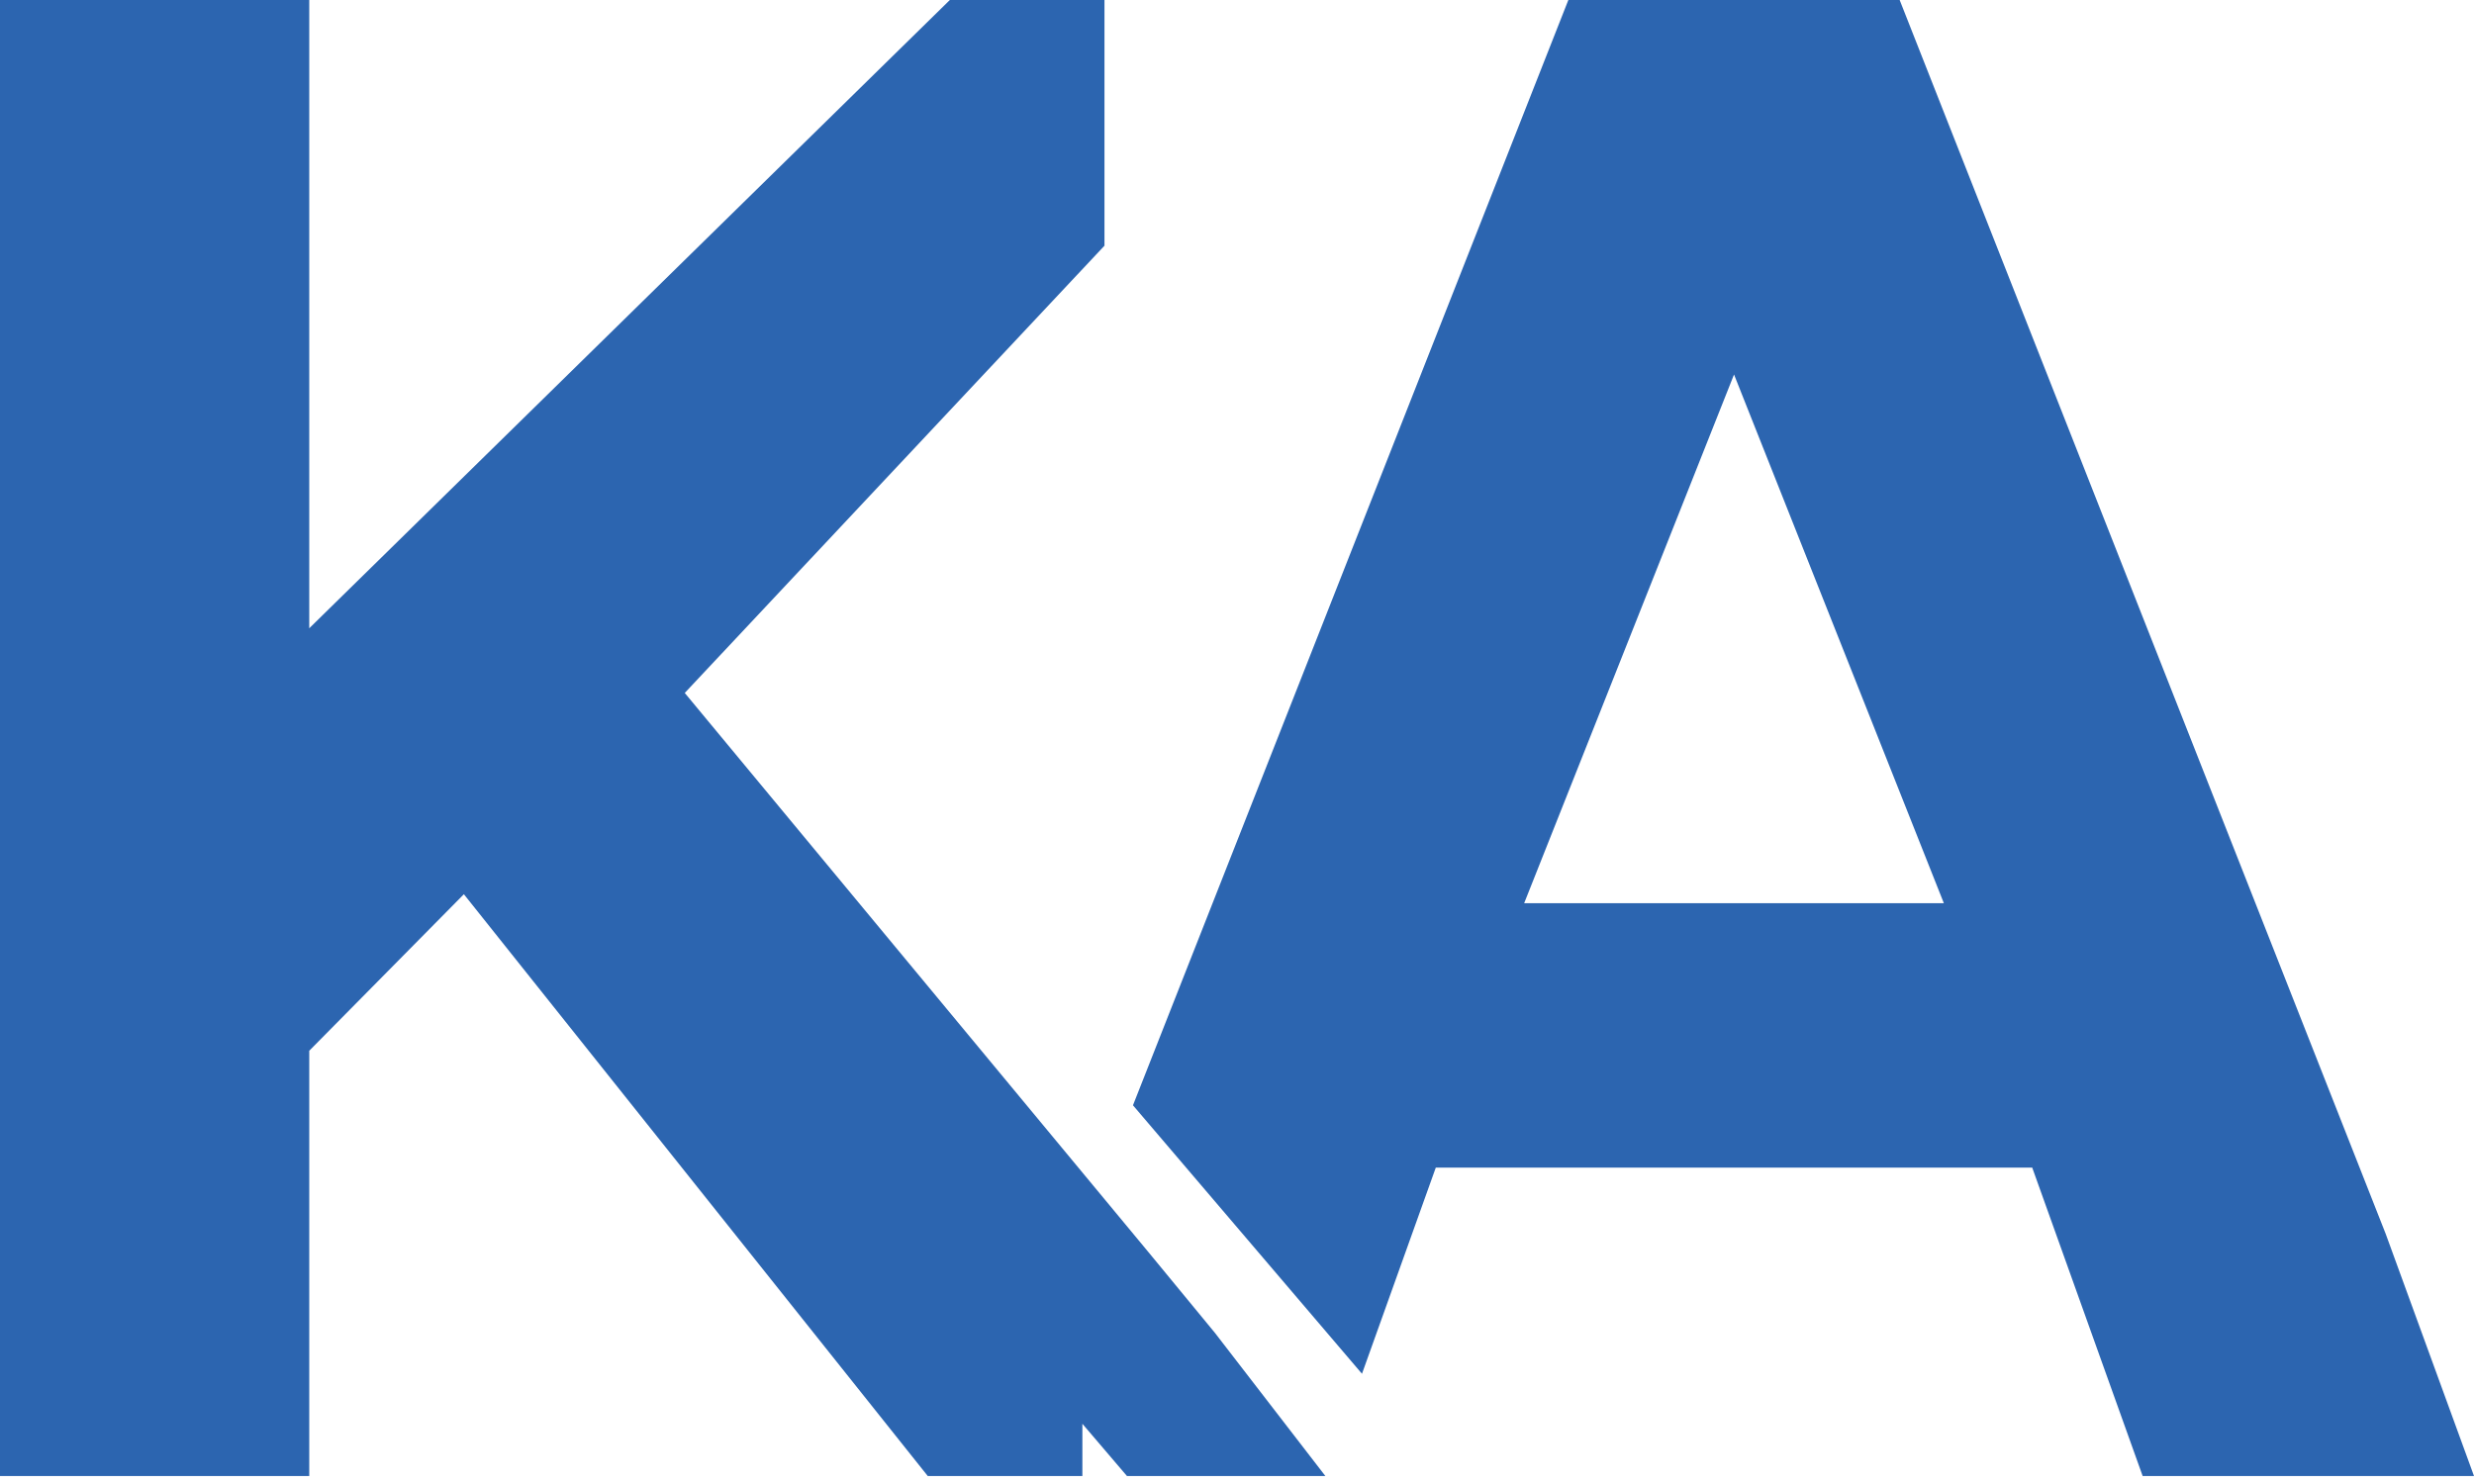
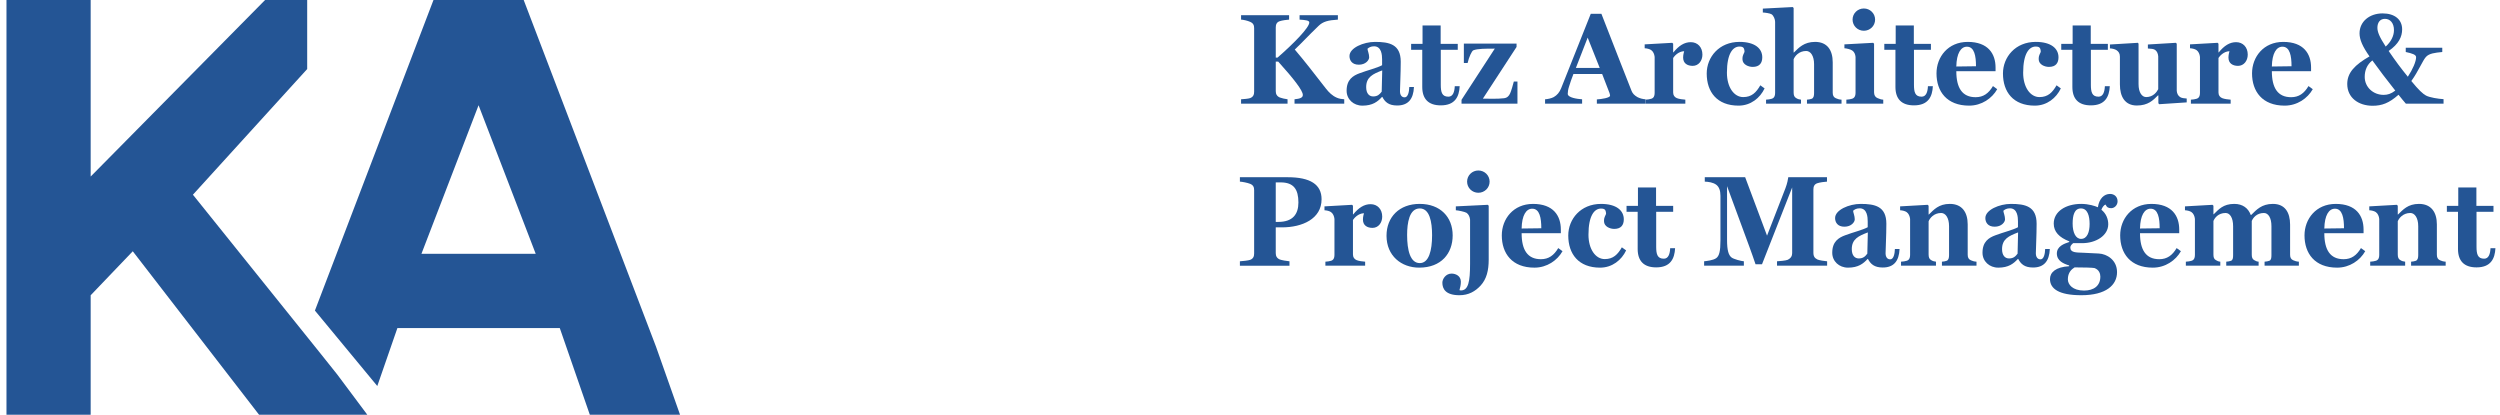
- <svg xmlns="http://www.w3.org/2000/svg" width="60px" height="36px" viewBox="0 0 60 36" version="1.1">
+ <svg xmlns="http://www.w3.org/2000/svg" width="217px" height="36px" viewBox="0 0 217 36" version="1.1">
  <defs />
-   <g id="Page-1" stroke="none" stroke-width="1" fill="none" fill-rule="evenodd">
-     <g id="blue" fill-rule="nonzero" fill="#2C65B0">
-       <g id="13773DEC-16CD-4B11-92A4-FAC45BCFA50F">
-         <g id="Symbols">
-           <g id="logo/blue">
-             <g id="logo/white">
-               <path d="M7.5,15.241 L23.036,0 L26.786,0 L26.786,5.96 L16.607,16.81 L27.857,30.381 L29.464,32.333 L32.143,35.806 L26.25,35.806 L22.5,35.806 L11.25,21.693 L7.5,25.49 L7.5,35.806 L0,35.806 L0,0 L7.5,0 L7.5,15.241 Z M27.477,26.813 L38.036,0 L46.071,0 L57.857,29.928 L60,35.806 L51.964,35.806 L49.286,28.325 L34.821,28.325 L33.031,33.326 L27.477,26.813 Z M27.331,35.806 L26.25,34.539 L26.25,35.806 L27.331,35.806 Z M36.964,21.911 L47.143,21.911 L42.054,9.085 L36.964,21.911 Z" id="Combined-Shape" />
-             </g>
-           </g>
-         </g>
+   <g id="Symbols" stroke="none" stroke-width="1" fill="none" fill-rule="evenodd">
+     <g id="logo/blue" fill="#245595">
+       <g id="Group">
+         <path d="M112.365,9 L112.365,8.617 C112.837,8.572 113.085,8.482 113.085,8.246 C113.096,7.864 112.286,6.83 110.948,5.346 L110.736,5.346 L110.736,7.909 C110.736,8.156 110.826,8.348 111.084,8.461 C111.218,8.516 111.555,8.596 111.759,8.617 L111.759,9 L107.725,9 L107.725,8.617 C107.927,8.606 108.363,8.572 108.511,8.516 C108.781,8.415 108.859,8.214 108.859,7.965 L108.859,2.445 C108.859,2.197 108.792,2.017 108.511,1.895 C108.286,1.793 107.927,1.713 107.725,1.703 L107.725,1.321 L111.893,1.321 L111.893,1.703 C111.69,1.713 111.287,1.77 111.084,1.838 C110.803,1.928 110.736,2.141 110.736,2.388 L110.736,4.997 L110.893,4.997 C112.296,3.772 113.647,2.4 113.647,1.95 C113.647,1.77 113.309,1.737 112.803,1.703 L112.803,1.321 L116.129,1.321 L116.129,1.703 C115.264,1.758 114.837,1.871 114.445,2.253 C113.376,3.288 113.241,3.48 112.387,4.3 C113.219,5.277 114.005,6.291 115.096,7.696 C115.353,8.022 115.646,8.315 116.039,8.482 C116.242,8.572 116.478,8.606 116.68,8.617 L116.68,9 L112.365,9 Z" id="Fill-1" />
+         <path d="M118.584,7.561 C118.584,8.123 118.854,8.371 119.191,8.371 C119.574,8.371 119.752,8.191 119.932,7.955 L119.977,6.111 C119.179,6.413 118.584,6.684 118.584,7.561 M121.27,9.157 C120.539,9.157 120.213,8.853 119.99,8.416 L119.955,8.416 C119.585,8.82 119.146,9.17 118.259,9.17 C117.483,9.17 116.886,8.617 116.886,7.876 C116.886,6.908 117.437,6.571 118.011,6.358 C118.663,6.111 119.54,5.897 119.966,5.661 L119.966,5.154 C119.966,4.783 119.921,4.019 119.269,4.019 C118.978,4.019 118.809,4.132 118.697,4.233 C118.707,4.401 118.843,4.672 118.843,4.974 C118.843,5.222 118.539,5.616 117.944,5.616 C117.347,5.616 117.135,5.233 117.135,4.863 C117.135,4.154 118.36,3.637 119.349,3.637 C120.584,3.637 121.584,3.838 121.584,5.357 C121.584,6.38 121.518,7.561 121.518,7.932 C121.518,8.067 121.561,8.45 121.922,8.45 C122.215,8.45 122.315,7.965 122.326,7.55 L122.731,7.55 C122.686,8.617 122.215,9.157 121.27,9.157" id="Fill-3" />
+         <path d="M125.06,9.146 C123.971,9.146 123.452,8.572 123.452,7.55 L123.452,4.322 L122.486,4.322 L122.486,3.806 L123.476,3.806 L123.476,2.208 L125.049,2.208 L125.049,3.806 L126.533,3.806 L126.533,4.322 L125.06,4.322 L125.06,7.359 C125.06,7.999 125.161,8.392 125.723,8.392 C126.116,8.392 126.252,7.977 126.274,7.482 L126.7,7.482 C126.657,8.392 126.297,9.146 125.06,9.146" id="Fill-5" />
+         <path d="M126.861,9 L126.861,8.662 L129.748,4.221 C128.951,4.221 128.243,4.221 127.883,4.367 C127.748,4.425 127.501,4.963 127.389,5.469 L127.063,5.469 L127.063,3.782 L131.637,3.782 L131.637,4.075 L128.714,8.561 C128.985,8.572 129.276,8.572 129.568,8.572 C129.939,8.572 130.265,8.561 130.545,8.527 C130.838,8.494 130.985,8.315 131.086,8.089 C131.165,7.921 131.345,7.314 131.4,7.077 L131.715,7.077 L131.715,9 L126.861,9 Z" id="Fill-7" />
+         <path d="M137.81,3.265 L136.787,5.896 L138.856,5.896 L137.81,3.265 Z M138.607,9 L138.607,8.629 C139.001,8.607 139.754,8.493 139.754,8.303 C139.754,8.224 139.72,8.123 139.698,8.055 L139.068,6.425 L136.573,6.425 C136.438,6.751 136.282,7.224 136.192,7.515 C136.112,7.752 136.08,7.988 136.08,8.145 C136.08,8.483 136.933,8.595 137.327,8.618 L137.327,9 L134.112,9 L134.112,8.618 C134.326,8.607 134.663,8.538 134.865,8.427 C135.158,8.258 135.359,8.023 135.506,7.662 C136.282,5.728 137.225,3.355 138.079,1.196 L139.001,1.196 C140.158,4.132 141.181,6.819 141.619,7.887 C141.709,8.112 141.855,8.269 142.125,8.427 C142.328,8.538 142.619,8.607 142.833,8.618 L142.833,9 L138.607,9 Z" id="Fill-9" />
+         <path d="M146.928,5.717 C146.467,5.717 146.096,5.503 146.096,4.997 C146.096,4.75 146.163,4.525 146.186,4.446 C145.681,4.457 145.331,4.873 145.23,5.031 L145.23,8.022 C145.23,8.27 145.342,8.426 145.545,8.516 C145.725,8.596 146.107,8.64 146.287,8.651 L146.287,9 L142.836,9 L142.836,8.651 C143.039,8.64 143.174,8.617 143.331,8.572 C143.545,8.506 143.623,8.325 143.623,8.079 L143.623,4.941 C143.601,4.705 143.5,4.47 143.32,4.345 C143.186,4.255 142.96,4.199 142.758,4.188 L142.758,3.851 L145.151,3.716 L145.23,3.793 L145.23,4.547 L145.252,4.547 C145.725,3.962 146.207,3.66 146.759,3.66 C147.354,3.66 147.77,4.098 147.77,4.739 C147.77,5.277 147.433,5.717 146.928,5.717" id="Fill-11" />
+         <path d="M150.907,9.169 C149.032,9.169 148.143,7.977 148.143,6.38 C148.143,4.953 149.223,3.636 150.986,3.636 C152.324,3.636 152.965,4.21 152.965,4.974 C152.965,5.469 152.727,5.807 152.133,5.807 C151.784,5.807 151.245,5.615 151.245,5.132 C151.245,4.693 151.425,4.648 151.425,4.435 C151.392,4.176 151.335,4.041 150.986,4.041 C150.424,4.041 149.897,4.626 149.897,6.313 C149.897,7.572 150.513,8.427 151.312,8.427 C152.043,8.427 152.435,8.033 152.796,7.404 L153.167,7.673 C152.773,8.505 151.963,9.169 150.907,9.169" id="Fill-13" />
+         <path d="M156.845,9 L156.845,8.651 C157.001,8.64 157.137,8.617 157.26,8.572 C157.418,8.506 157.462,8.325 157.462,8.079 L157.462,5.571 C157.462,4.829 157.148,4.425 156.776,4.425 C156.135,4.425 155.789,4.885 155.687,5.144 L155.687,8.022 C155.687,8.27 155.743,8.426 155.912,8.516 C156.034,8.596 156.182,8.64 156.327,8.651 L156.327,9 L153.294,9 L153.294,8.651 C153.495,8.64 153.63,8.617 153.788,8.572 C154.001,8.506 154.08,8.325 154.08,8.079 L154.08,1.895 C154.08,1.68 153.956,1.366 153.777,1.242 C153.64,1.151 153.214,1.096 153.013,1.085 L153.013,0.747 L155.608,0.612 L155.687,0.691 L155.687,4.559 L155.709,4.559 C156.135,4.143 156.586,3.636 157.552,3.636 C158.598,3.636 159.08,4.345 159.08,5.413 L159.08,8.034 C159.08,8.28 159.149,8.438 159.351,8.527 C159.507,8.596 159.642,8.64 159.845,8.651 L159.845,9 L156.845,9 Z" id="Fill-15" />
+         <path d="M161.782,2.67 C161.242,2.67 160.803,2.242 160.803,1.703 C160.803,1.163 161.242,0.736 161.782,0.736 C162.32,0.736 162.759,1.163 162.759,1.703 C162.759,2.242 162.32,2.67 161.782,2.67 L161.782,2.67 Z M160.264,9 L160.264,8.651 C160.466,8.64 160.6,8.617 160.758,8.572 C160.971,8.505 161.061,8.325 161.061,8.079 L161.061,4.941 C161.04,4.705 160.95,4.502 160.77,4.38 C160.635,4.288 160.297,4.199 160.095,4.188 L160.095,3.851 L162.59,3.716 L162.669,3.793 L162.669,8.01 C162.669,8.259 162.77,8.438 162.972,8.516 C163.141,8.584 163.263,8.64 163.466,8.651 L163.466,9 L160.264,9 Z" id="Fill-17" />
+         <path d="M166.132,9.146 C165.041,9.146 164.524,8.572 164.524,7.55 L164.524,4.322 L163.558,4.322 L163.558,3.806 L164.546,3.806 L164.546,2.208 L166.121,2.208 L166.121,3.806 L167.604,3.806 L167.604,4.322 L166.132,4.322 L166.132,7.359 C166.132,7.999 166.233,8.392 166.795,8.392 C167.188,8.392 167.323,7.977 167.345,7.482 L167.772,7.482 C167.727,8.392 167.369,9.146 166.132,9.146" id="Fill-19" />
+         <path d="M170.73,4.053 C170.201,4.053 169.831,4.627 169.808,5.773 L171.516,5.75 C171.516,4.873 171.381,4.053 170.73,4.053 M170.921,9.169 C168.976,9.169 168.088,7.932 168.088,6.369 C168.088,4.94 169.09,3.637 170.798,3.637 C172.573,3.637 173.214,4.672 173.214,5.863 L173.214,6.178 L169.808,6.178 C169.808,7.639 170.326,8.437 171.484,8.437 C172.158,8.437 172.618,8.101 172.988,7.471 L173.359,7.741 C172.909,8.538 172.011,9.169 170.921,9.169" id="Fill-21" />
+         <path d="M176.621,9.169 C174.744,9.169 173.857,7.977 173.857,6.38 C173.857,4.953 174.936,3.636 176.7,3.636 C178.037,3.636 178.677,4.21 178.677,4.974 C178.677,5.469 178.441,5.807 177.845,5.807 C177.498,5.807 176.958,5.615 176.958,5.132 C176.958,4.693 177.138,4.648 177.138,4.435 C177.106,4.176 177.048,4.041 176.7,4.041 C176.138,4.041 175.61,4.626 175.61,6.313 C175.61,7.572 176.227,8.427 177.026,8.427 C177.757,8.427 178.149,8.033 178.509,7.404 L178.88,7.673 C178.486,8.505 177.677,9.169 176.621,9.169" id="Fill-23" />
+         <path d="M181.488,9.146 C180.399,9.146 179.882,8.572 179.882,7.55 L179.882,4.322 L178.916,4.322 L178.916,3.806 L179.905,3.806 L179.905,2.208 L181.477,2.208 L181.477,3.806 L182.962,3.806 L182.962,4.322 L181.488,4.322 L181.488,7.359 C181.488,7.999 181.591,8.392 182.152,8.392 C182.545,8.392 182.681,7.977 182.703,7.482 L183.13,7.482 C183.085,8.392 182.725,9.146 181.488,9.146" id="Fill-25" />
+         <path d="M187.424,9.045 L187.347,8.966 L187.347,8.28 L187.312,8.28 C186.886,8.707 186.447,9.158 185.48,9.158 C184.436,9.158 184.008,8.381 184.008,7.325 L184.008,4.918 C184.008,4.637 183.896,4.48 183.716,4.356 C183.581,4.266 183.346,4.21 183.143,4.199 L183.143,3.862 L185.571,3.716 L185.626,3.793 L185.626,7.302 C185.626,8.044 185.931,8.426 186.29,8.426 C186.908,8.426 187.222,7.965 187.334,7.741 L187.334,4.885 C187.312,4.649 187.233,4.457 187.066,4.335 C186.952,4.244 186.696,4.221 186.436,4.21 L186.436,3.862 L188.862,3.716 L188.942,3.793 L188.942,7.887 C188.963,8.124 189.053,8.303 189.233,8.426 C189.368,8.516 189.604,8.539 189.807,8.551 L189.807,8.887 L187.424,9.045 Z" id="Fill-27" />
+         <path d="M194.26,5.717 C193.801,5.717 193.43,5.503 193.43,4.997 C193.43,4.75 193.496,4.525 193.519,4.446 C193.014,4.457 192.665,4.873 192.564,5.031 L192.564,8.022 C192.564,8.27 192.677,8.426 192.879,8.516 C193.06,8.596 193.441,8.64 193.621,8.651 L193.621,9 L190.17,9 L190.17,8.651 C190.374,8.64 190.507,8.617 190.666,8.572 C190.878,8.506 190.957,8.325 190.957,8.079 L190.957,4.941 C190.935,4.705 190.833,4.47 190.654,4.345 C190.519,4.255 190.295,4.199 190.092,4.188 L190.092,3.851 L192.486,3.716 L192.564,3.793 L192.564,4.547 L192.587,4.547 C193.06,3.962 193.542,3.66 194.093,3.66 C194.689,3.66 195.104,4.098 195.104,4.739 C195.104,5.277 194.766,5.717 194.26,5.717" id="Fill-29" />
+         <path d="M198.118,4.053 C197.589,4.053 197.218,4.627 197.197,5.773 L198.905,5.75 C198.905,4.873 198.769,4.053 198.118,4.053 M198.309,9.169 C196.364,9.169 195.477,7.932 195.477,6.369 C195.477,4.94 196.477,3.637 198.185,3.637 C199.962,3.637 200.601,4.672 200.601,5.863 L200.601,6.178 L197.197,6.178 C197.197,7.639 197.713,8.437 198.871,8.437 C199.546,8.437 200.006,8.101 200.377,7.471 L200.748,7.741 C200.297,8.538 199.4,9.169 198.309,9.169" id="Fill-31" />
+         <path d="M207.01,1.635 C206.584,1.635 206.358,1.961 206.358,2.411 C206.358,2.76 206.527,3.198 207.079,4.042 C207.55,3.615 207.796,3.108 207.796,2.613 C207.796,2.006 207.471,1.635 207.01,1.635 L207.01,1.635 Z M205.921,5.245 C205.46,5.604 205.257,6.1 205.257,6.672 C205.257,7.571 206,8.235 206.898,8.235 C207.246,8.235 207.539,8.145 207.91,7.864 C207.213,6.987 206.459,5.997 205.921,5.245 L205.921,5.245 Z M208.831,9 C208.64,8.775 208.416,8.516 208.191,8.224 C207.37,8.955 206.741,9.18 205.943,9.18 C204.729,9.18 203.741,8.494 203.741,7.29 C203.741,6.301 204.404,5.627 205.673,4.895 C205.078,4.052 204.808,3.445 204.808,2.895 C204.808,1.86 205.684,1.163 206.808,1.163 C207.854,1.163 208.506,1.692 208.506,2.546 C208.506,3.187 208.213,3.816 207.336,4.424 C207.976,5.357 208.37,5.885 209,6.661 C209.425,6.02 209.718,5.335 209.718,4.964 C209.718,4.739 209.371,4.637 208.819,4.514 L208.819,4.142 L211.989,4.142 L211.989,4.514 C211.347,4.581 210.865,4.626 210.572,4.94 C210.28,5.267 209.921,6.177 209.303,7.032 C209.944,7.819 210.291,8.134 210.572,8.291 C210.876,8.46 211.652,8.584 212.1,8.606 L212.1,9 L208.831,9 Z" id="Fill-33" />
+         <path d="M111.163,15.832 L110.735,15.832 L110.735,19.262 L110.949,19.262 C112.218,19.262 112.702,18.587 112.702,17.576 C112.702,16.44 112.297,15.832 111.163,15.832 M111.276,19.735 L110.735,19.735 L110.735,21.971 C110.735,22.219 110.825,22.41 111.085,22.523 C111.219,22.579 111.724,22.669 111.927,22.68 L111.927,23.063 L107.623,23.063 L107.623,22.68 C107.826,22.669 108.364,22.613 108.511,22.556 C108.781,22.455 108.859,22.253 108.859,22.005 L108.859,16.507 C108.859,16.26 108.793,16.069 108.511,15.956 C108.297,15.866 107.826,15.776 107.623,15.765 L107.623,15.383 L111.77,15.383 C113.735,15.383 114.713,16.012 114.713,17.295 C114.713,19.003 113.028,19.735 111.276,19.735" id="Fill-35" />
+         <path d="M119.134,19.78 C118.674,19.78 118.303,19.566 118.303,19.06 C118.303,18.812 118.37,18.587 118.393,18.509 C117.887,18.52 117.539,18.936 117.437,19.093 L117.437,22.085 C117.437,22.332 117.55,22.489 117.752,22.579 C117.932,22.659 118.314,22.703 118.494,22.714 L118.494,23.062 L115.044,23.062 L115.044,22.714 C115.246,22.703 115.38,22.68 115.538,22.635 C115.751,22.569 115.831,22.387 115.831,22.141 L115.831,19.003 C115.808,18.767 115.707,18.532 115.527,18.407 C115.392,18.317 115.167,18.261 114.965,18.251 L114.965,17.913 L117.359,17.778 L117.437,17.856 L117.437,18.61 L117.46,18.61 C117.932,18.025 118.415,17.722 118.967,17.722 C119.561,17.722 119.976,18.161 119.976,18.801 C119.976,19.34 119.64,19.78 119.134,19.78" id="Fill-37" />
+         <path d="M123.238,18.092 C122.328,18.092 122.138,19.33 122.138,20.397 C122.138,21.725 122.408,22.837 123.238,22.837 C124.024,22.837 124.305,21.759 124.305,20.42 C124.305,19.251 124.092,18.092 123.238,18.092 M123.182,23.231 C121.631,23.231 120.35,22.196 120.35,20.465 C120.35,18.835 121.463,17.698 123.226,17.698 C125.025,17.698 126.092,18.846 126.092,20.431 C126.092,21.995 125.104,23.231 123.182,23.231" id="Fill-39" />
+         <path d="M128.321,16.732 C127.781,16.732 127.344,16.305 127.344,15.766 C127.344,15.226 127.781,14.798 128.321,14.798 C128.86,14.798 129.298,15.226 129.298,15.766 C129.298,16.305 128.86,16.732 128.321,16.732 M128.512,24.794 C128.051,25.288 127.478,25.625 126.681,25.625 C125.466,25.625 125.197,25.064 125.197,24.536 C125.197,24.231 125.478,23.748 125.996,23.748 C126.342,23.748 126.803,23.939 126.803,24.456 C126.803,24.738 126.737,24.974 126.681,25.188 C126.725,25.199 126.782,25.21 126.803,25.21 C127.455,25.21 127.602,24.445 127.602,22.894 L127.602,19.071 C127.579,18.835 127.489,18.61 127.298,18.475 C127.164,18.385 126.568,18.261 126.366,18.251 L126.366,17.913 L129.141,17.778 L129.219,17.856 L129.219,22.534 C129.219,23.466 129.041,24.22 128.512,24.794" id="Fill-41" />
+         <path d="M132.998,18.115 C132.469,18.115 132.098,18.689 132.077,19.835 L133.785,19.813 C133.785,18.935 133.649,18.115 132.998,18.115 M133.189,23.232 C131.244,23.232 130.356,21.994 130.356,20.432 C130.356,19.003 131.357,17.699 133.065,17.699 C134.841,17.699 135.481,18.734 135.481,19.925 L135.481,20.24 L132.077,20.24 C132.077,21.702 132.593,22.499 133.751,22.499 C134.425,22.499 134.885,22.163 135.256,21.533 L135.627,21.803 C135.176,22.601 134.279,23.232 133.189,23.232" id="Fill-43" />
+         <path d="M138.888,23.232 C137.013,23.232 136.125,22.039 136.125,20.443 C136.125,19.015 137.204,17.699 138.967,17.699 C140.305,17.699 140.946,18.273 140.946,19.037 C140.946,19.532 140.709,19.869 140.114,19.869 C139.765,19.869 139.227,19.678 139.227,19.194 C139.227,18.755 139.407,18.71 139.407,18.498 C139.373,18.239 139.317,18.104 138.967,18.104 C138.405,18.104 137.879,18.689 137.879,20.375 C137.879,21.634 138.495,22.489 139.293,22.489 C140.024,22.489 140.416,22.095 140.777,21.467 L141.148,21.735 C140.755,22.568 139.944,23.232 138.888,23.232" id="Fill-45" />
+         <path d="M143.757,23.209 C142.667,23.209 142.15,22.635 142.15,21.612 L142.15,18.385 L141.184,18.385 L141.184,17.868 L142.174,17.868 L142.174,16.271 L143.746,16.271 L143.746,17.868 L145.231,17.868 L145.231,18.385 L143.757,18.385 L143.757,21.421 C143.757,22.061 143.859,22.455 144.42,22.455 C144.814,22.455 144.95,22.04 144.971,21.545 L145.398,21.545 C145.353,22.455 144.994,23.209 143.757,23.209" id="Fill-47" />
+         <path d="M154.245,23.062 L154.245,22.68 C154.447,22.669 155.032,22.624 155.189,22.545 C155.448,22.41 155.56,22.219 155.56,21.971 L155.56,16.271 L152.942,22.939 L152.381,22.939 C152.312,22.703 151.93,21.657 151.83,21.376 L149.908,16.158 L149.908,20.814 C149.908,21.747 150.042,22.141 150.289,22.343 C150.481,22.5 151.166,22.669 151.368,22.68 L151.368,23.062 L147.918,23.062 L147.918,22.68 C148.109,22.659 148.694,22.601 148.964,22.41 C149.234,22.219 149.335,21.792 149.335,20.87 L149.335,16.991 C149.335,16.53 149.211,16.227 148.985,16.047 C148.716,15.832 148.278,15.776 147.975,15.766 L147.975,15.383 L151.48,15.383 L153.379,20.455 L154.976,16.338 C155.133,15.933 155.211,15.506 155.223,15.383 L158.583,15.383 L158.583,15.766 C158.38,15.776 157.954,15.832 157.752,15.901 C157.471,15.991 157.403,16.203 157.403,16.451 L157.403,21.971 C157.403,22.219 157.493,22.399 157.752,22.524 C157.885,22.59 158.391,22.669 158.594,22.68 L158.594,23.062 L154.245,23.062 Z" id="Fill-49" />
+         <path d="M160.735,21.623 C160.735,22.186 161.005,22.433 161.342,22.433 C161.725,22.433 161.904,22.253 162.083,22.017 L162.128,20.173 C161.331,20.476 160.735,20.747 160.735,21.623 M163.421,23.22 C162.69,23.22 162.364,22.916 162.139,22.478 L162.107,22.478 C161.736,22.882 161.297,23.232 160.409,23.232 C159.634,23.232 159.039,22.68 159.039,21.938 C159.039,20.971 159.588,20.633 160.162,20.421 C160.814,20.173 161.691,19.959 162.117,19.723 L162.117,19.217 C162.117,18.846 162.072,18.082 161.421,18.082 C161.13,18.082 160.96,18.194 160.849,18.296 C160.859,18.463 160.993,18.734 160.993,19.037 C160.993,19.284 160.69,19.678 160.095,19.678 C159.499,19.678 159.286,19.296 159.286,18.926 C159.286,18.217 160.51,17.699 161.5,17.699 C162.735,17.699 163.736,17.901 163.736,19.419 C163.736,20.442 163.667,21.623 163.667,21.995 C163.667,22.13 163.712,22.512 164.072,22.512 C164.366,22.512 164.466,22.027 164.477,21.612 L164.882,21.612 C164.836,22.68 164.366,23.22 163.421,23.22" id="Fill-51" />
+         <path d="M168.56,23.062 L168.56,22.714 C168.717,22.703 168.853,22.68 168.976,22.635 C169.133,22.569 169.178,22.387 169.178,22.141 L169.178,19.634 C169.178,18.891 168.864,18.487 168.492,18.487 C167.851,18.487 167.504,18.947 167.403,19.206 L167.403,22.085 C167.403,22.332 167.459,22.489 167.627,22.579 C167.75,22.659 167.897,22.703 168.042,22.714 L168.042,23.062 L165.009,23.062 L165.009,22.714 C165.211,22.703 165.346,22.68 165.504,22.635 C165.717,22.569 165.796,22.387 165.796,22.141 L165.796,19.003 C165.772,18.767 165.672,18.532 165.491,18.407 C165.356,18.317 165.133,18.261 164.93,18.251 L164.93,17.913 L167.324,17.778 L167.403,17.856 L167.403,18.621 L167.425,18.621 C167.851,18.206 168.28,17.698 169.245,17.698 C170.291,17.698 170.796,18.407 170.796,19.476 L170.796,22.096 C170.796,22.343 170.863,22.5 171.066,22.59 C171.222,22.659 171.358,22.703 171.56,22.714 L171.56,23.062 L168.56,23.062 Z" id="Fill-53" />
+         <path d="M173.778,21.623 C173.778,22.186 174.047,22.433 174.384,22.433 C174.767,22.433 174.947,22.253 175.126,22.017 L175.17,20.173 C174.373,20.476 173.778,20.747 173.778,21.623 M176.464,23.22 C175.732,23.22 175.408,22.916 175.183,22.478 L175.149,22.478 C174.778,22.882 174.34,23.232 173.452,23.232 C172.676,23.232 172.081,22.68 172.081,21.938 C172.081,20.971 172.631,20.633 173.205,20.421 C173.857,20.173 174.734,19.959 175.16,19.723 L175.16,19.217 C175.16,18.846 175.115,18.082 174.463,18.082 C174.172,18.082 174.002,18.194 173.891,18.296 C173.901,18.463 174.036,18.734 174.036,19.037 C174.036,19.284 173.732,19.678 173.137,19.678 C172.542,19.678 172.329,19.296 172.329,18.926 C172.329,18.217 173.553,17.699 174.543,17.699 C175.779,17.699 176.778,17.901 176.778,19.419 C176.778,20.442 176.711,21.623 176.711,21.995 C176.711,22.13 176.756,22.512 177.115,22.512 C177.409,22.512 177.509,22.027 177.52,21.612 L177.925,21.612 C177.879,22.68 177.409,23.22 176.464,23.22" id="Fill-55" />
+         <path d="M180.625,18.092 C180.052,18.092 179.905,18.7 179.905,19.409 C179.905,20.174 180.164,20.735 180.637,20.735 C181.175,20.735 181.378,20.128 181.378,19.442 C181.378,18.733 181.198,18.092 180.625,18.092 M181.794,23.265 C181.58,23.231 180.905,23.209 180.074,23.209 C179.815,23.365 179.49,23.658 179.49,24.244 C179.49,24.693 179.895,25.221 180.894,25.221 C181.736,25.221 182.31,24.817 182.31,24.008 C182.31,23.76 182.208,23.411 181.794,23.265 M183.254,18.07 C183.03,18.07 182.883,18.015 182.759,17.755 C182.648,17.778 182.478,17.98 182.4,18.206 C182.816,18.532 182.996,19.015 182.996,19.465 C182.996,20.455 181.916,21.106 180.738,21.106 L179.95,21.106 C179.85,21.196 179.703,21.32 179.703,21.477 C179.703,21.939 180.208,21.915 180.828,21.939 C181.186,21.95 181.906,21.995 182.176,22.006 C182.883,22.04 183.759,22.569 183.759,23.625 C183.759,24.738 182.816,25.625 180.658,25.625 C178.692,25.625 177.939,25.053 177.939,24.22 C177.939,23.646 178.434,23.175 179.602,23.108 L179.602,23.04 C179.119,22.894 178.535,22.646 178.535,22.006 C178.535,21.376 179.164,21.151 179.613,21.005 L179.613,20.949 C178.736,20.611 178.264,20.117 178.264,19.409 C178.264,18.341 179.332,17.698 180.648,17.698 C181.288,17.698 181.861,17.88 182.097,17.991 C182.208,17.226 182.648,16.833 183.153,16.833 C183.513,16.833 183.805,17.07 183.805,17.475 C183.805,17.823 183.524,18.07 183.254,18.07" id="Fill-57" />
+         <path d="M186.673,18.115 C186.145,18.115 185.775,18.689 185.752,19.835 L187.459,19.813 C187.459,18.935 187.325,18.115 186.673,18.115 M186.864,23.232 C184.92,23.232 184.032,21.994 184.032,20.432 C184.032,19.003 185.033,17.699 186.742,17.699 C188.516,17.699 189.157,18.734 189.157,19.925 L189.157,20.24 L185.752,20.24 C185.752,21.702 186.27,22.499 187.426,22.499 C188.101,22.499 188.562,22.163 188.932,21.533 L189.303,21.803 C188.853,22.601 187.955,23.232 186.864,23.232" id="Fill-59" />
+         <path d="M196.565,23.062 L196.565,22.714 C196.723,22.703 196.857,22.68 196.981,22.635 C197.139,22.569 197.161,22.387 197.161,22.141 L197.161,19.634 C197.161,18.891 196.88,18.487 196.509,18.487 C195.868,18.487 195.554,18.925 195.453,19.183 L195.453,22.085 C195.453,22.332 195.498,22.489 195.666,22.579 C195.79,22.659 195.903,22.703 196.048,22.714 L196.048,23.062 L193.239,23.062 L193.239,22.714 C193.397,22.703 193.532,22.68 193.654,22.635 C193.813,22.569 193.834,22.387 193.834,22.141 L193.834,19.634 C193.834,18.891 193.553,18.487 193.182,18.487 C192.542,18.487 192.227,18.925 192.126,19.183 L192.126,22.085 C192.126,22.332 192.172,22.489 192.34,22.579 C192.465,22.659 192.576,22.703 192.722,22.714 L192.722,23.062 L189.732,23.062 L189.732,22.714 C189.936,22.703 190.071,22.68 190.227,22.635 C190.442,22.569 190.519,22.387 190.519,22.141 L190.519,19.003 C190.497,18.767 190.396,18.532 190.216,18.407 C190.081,18.317 189.856,18.261 189.655,18.251 L189.655,17.913 L192.047,17.778 L192.126,17.856 L192.126,18.599 L192.149,18.599 C192.576,18.182 192.969,17.698 193.935,17.698 C194.667,17.698 195.15,18.071 195.363,18.655 L195.408,18.655 C195.857,18.206 196.318,17.698 197.285,17.698 C198.329,17.698 198.78,18.43 198.78,19.498 L198.78,22.096 C198.78,22.343 198.845,22.5 199.049,22.59 C199.206,22.659 199.341,22.703 199.542,22.714 L199.542,23.062 L196.565,23.062 Z" id="Fill-61" />
+         <path d="M202.673,18.115 C202.144,18.115 201.774,18.689 201.751,19.835 L203.459,19.813 C203.459,18.935 203.324,18.115 202.673,18.115 M202.864,23.232 C200.919,23.232 200.031,21.994 200.031,20.432 C200.031,19.003 201.033,17.699 202.741,17.699 C204.516,17.699 205.157,18.734 205.157,19.925 L205.157,20.24 L201.751,20.24 C201.751,21.702 202.269,22.499 203.427,22.499 C204.101,22.499 204.561,22.163 204.931,21.533 L205.302,21.803 C204.852,22.601 203.954,23.232 202.864,23.232" id="Fill-63" />
+         <path d="M209.283,23.062 L209.283,22.714 C209.442,22.703 209.576,22.68 209.699,22.635 C209.857,22.569 209.902,22.387 209.902,22.141 L209.902,19.634 C209.902,18.891 209.587,18.487 209.216,18.487 C208.576,18.487 208.227,18.947 208.126,19.206 L208.126,22.085 C208.126,22.332 208.182,22.489 208.35,22.579 C208.475,22.659 208.62,22.703 208.767,22.714 L208.767,23.062 L205.733,23.062 L205.733,22.714 C205.934,22.703 206.07,22.68 206.226,22.635 C206.441,22.569 206.518,22.387 206.518,22.141 L206.518,19.003 C206.496,18.767 206.396,18.532 206.215,18.407 C206.081,18.317 205.855,18.261 205.653,18.251 L205.653,17.913 L208.046,17.778 L208.126,17.856 L208.126,18.621 L208.148,18.621 C208.576,18.206 209.002,17.698 209.968,17.698 C211.014,17.698 211.52,18.407 211.52,19.476 L211.52,22.096 C211.52,22.343 211.587,22.5 211.789,22.59 C211.947,22.659 212.081,22.703 212.284,22.714 L212.284,23.062 L209.283,23.062 Z" id="Fill-65" />
+         <path d="M214.962,23.209 C213.871,23.209 213.354,22.635 213.354,21.612 L213.354,18.385 L212.388,18.385 L212.388,17.868 L213.377,17.868 L213.377,16.271 L214.951,16.271 L214.951,17.868 L216.434,17.868 L216.434,18.385 L214.962,18.385 L214.962,21.421 C214.962,22.061 215.063,22.455 215.625,22.455 C216.018,22.455 216.153,22.04 216.175,21.545 L216.603,21.545 C216.558,22.455 216.199,23.209 214.962,23.209" id="Fill-67" />
+         <path d="M7.87,15.324 L23.01,0 L26.664,0 L26.664,5.992 L16.745,16.901 L27.707,30.544 L29.273,32.506 L31.883,36 L22.487,36 L11.525,21.81 L7.87,25.629 L7.87,36 L0.562,36 L0.562,0 L7.87,0 L7.87,15.324 Z M27.335,26.958 L37.626,0 L45.456,0 L56.941,30.089 L59.028,36 L51.197,36 L48.589,28.476 L34.494,28.476 L32.749,33.506 L27.335,26.958 Z M36.581,22.03 L46.5,22.03 L41.54,9.134 L36.581,22.03 Z" id="Fill-199" />
      </g>
    </g>
  </g>
</svg>
